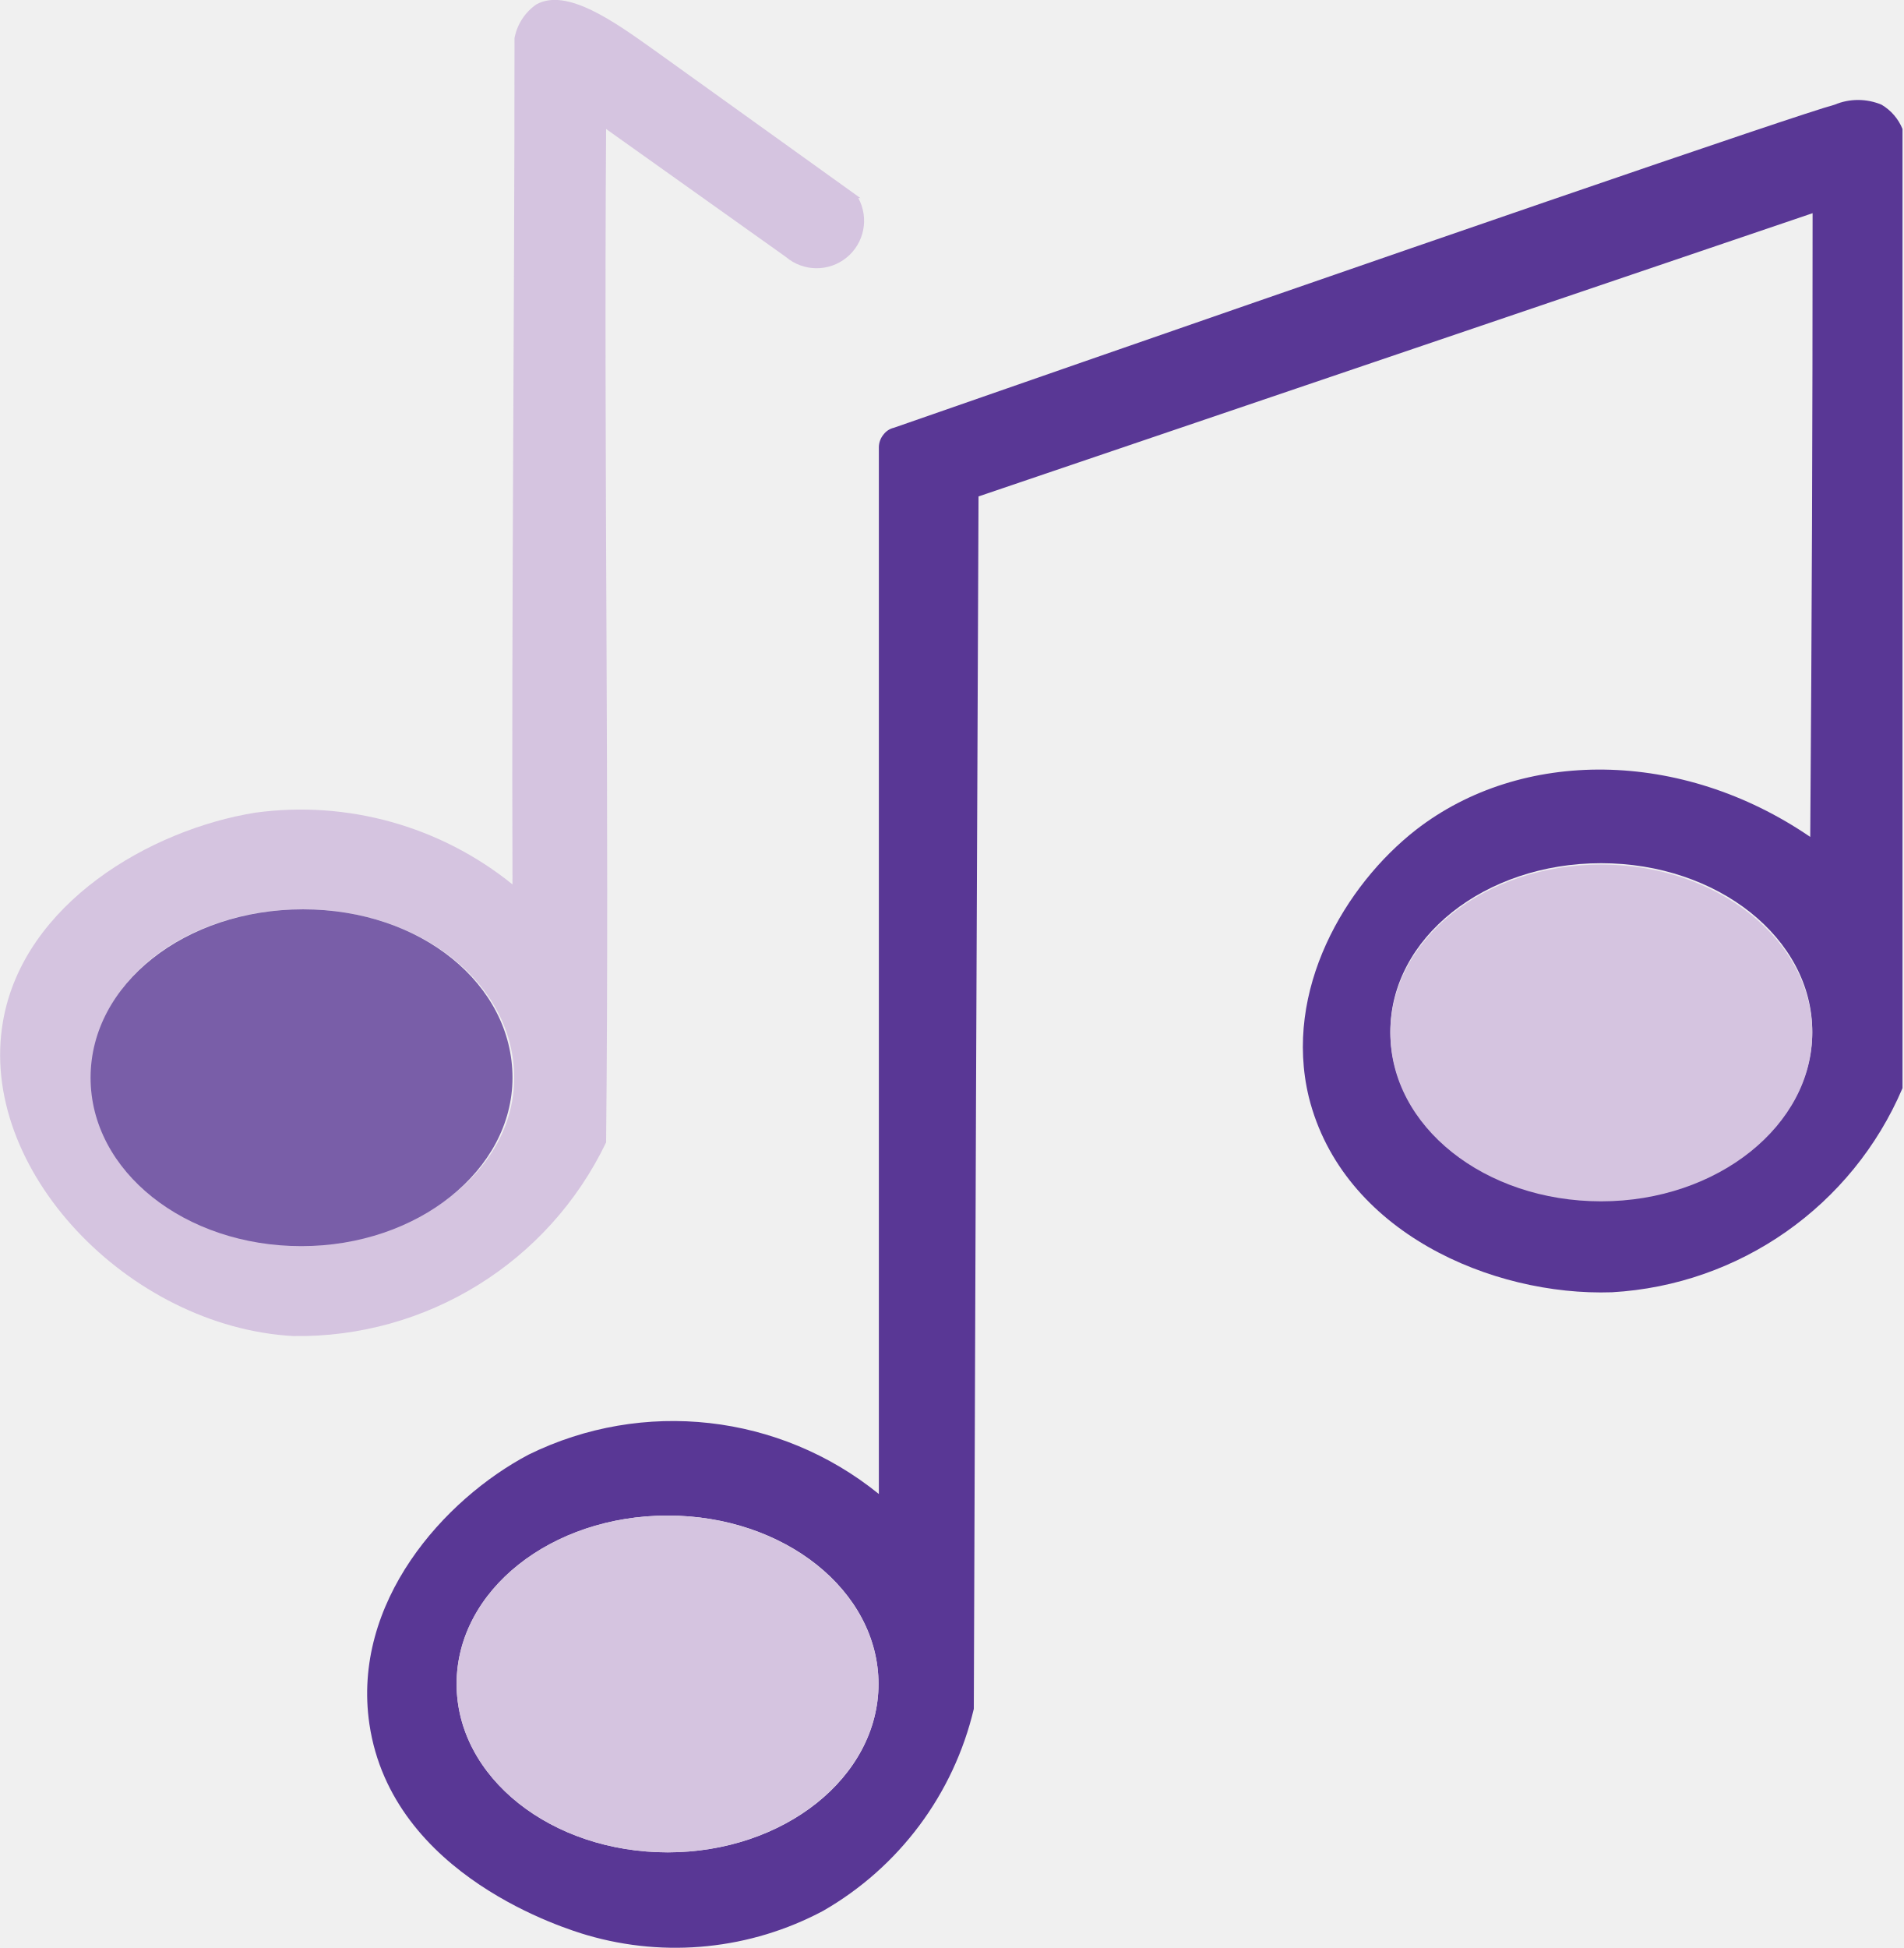
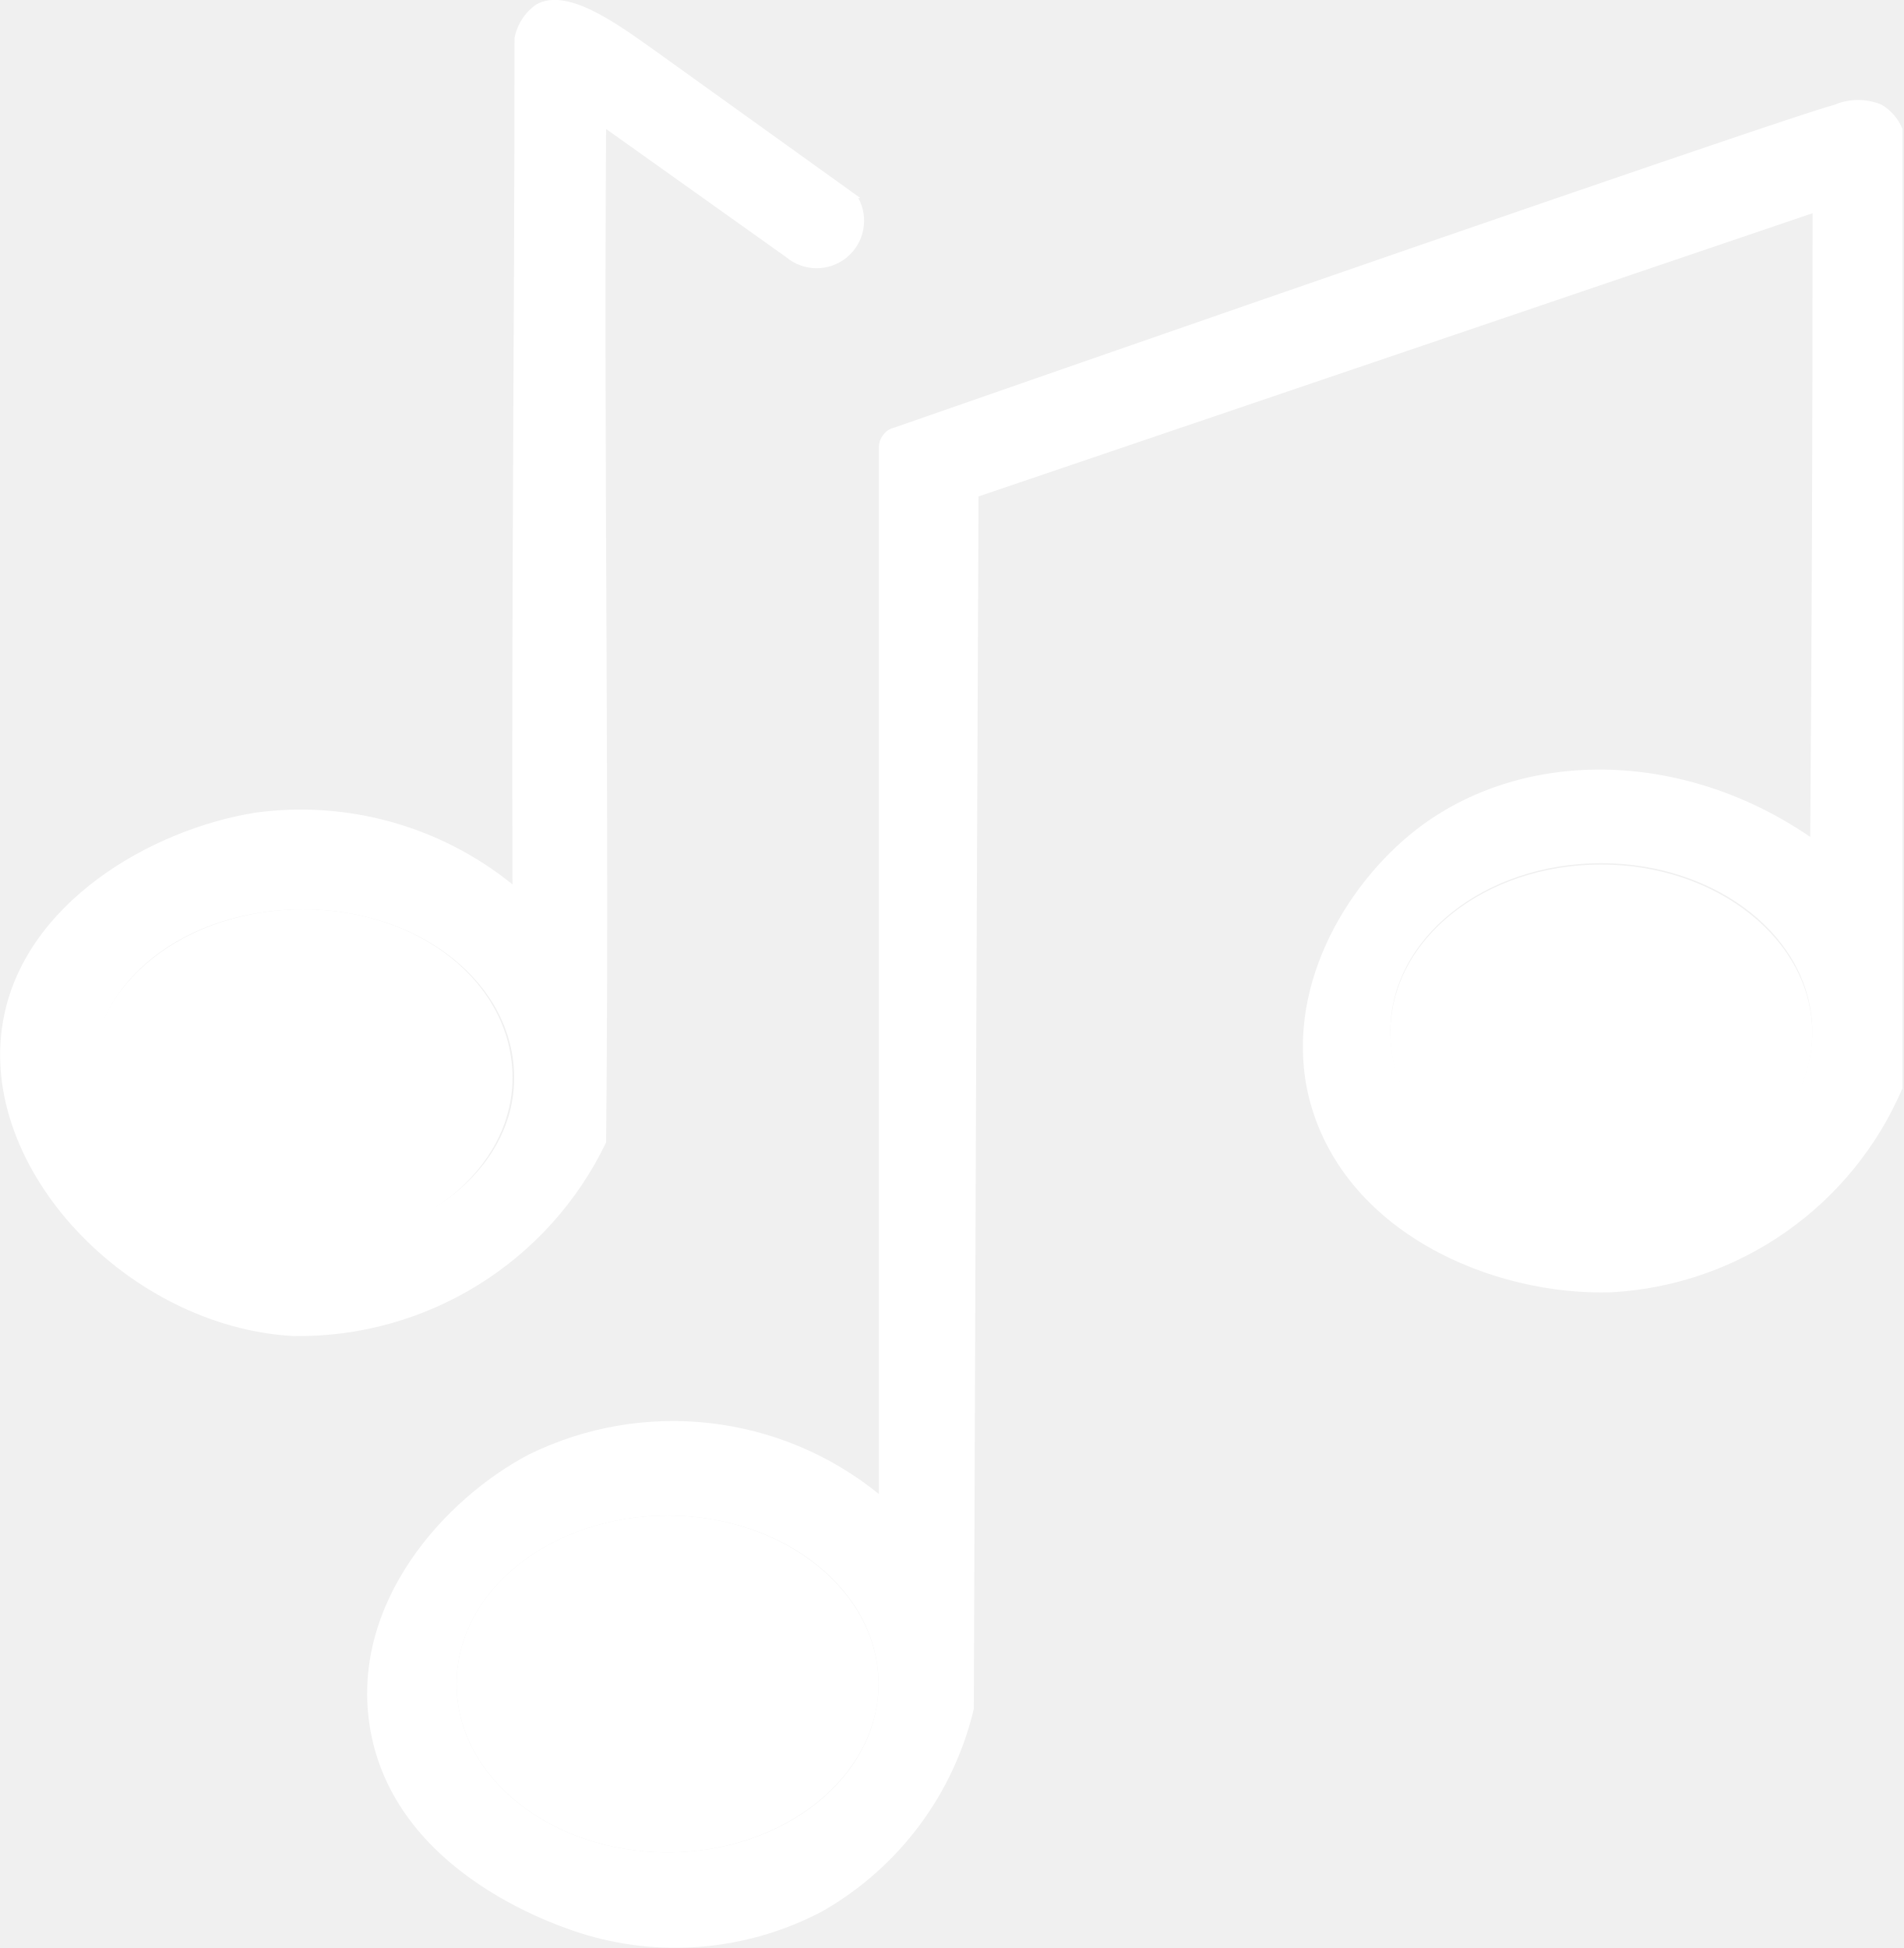
<svg xmlns="http://www.w3.org/2000/svg" viewBox="0 0 56.53 57.84">
  <defs>
-     <style>.cls-1{fill:#d5c4e0;}.cls-2{fill:#593795;}.cls-3{fill:#795ea8;}</style>
+     <style>
+             .cls-1 {
+                 fill: #ffffff;
+             }
+ 
+             .cls-2 {
+                 fill: #ffffff;
+             }
+ 
+             .cls-3 {
+                 fill: #ffffff;
+             }
+         </style>
  </defs>
  <g id="Layer_2" data-name="Layer 2">
    <g id="Layer_1-2" data-name="Layer 1">
      <path class="cls-1" d="M25.55,5.88,19.39,1.46C18.25.65,16.83-.37,15.93.13a1.57,1.57,0,0,0-.65,1c0,8.42-.09,16.71-.06,25.13a10,10,0,0,0-7.64-2.13C4.47,24.63.7,26.82.09,30.32c-.77,4.38,3.72,9.08,8.62,9.35A10.13,10.13,0,0,0,18,33.92c.1-10-.07-20.06,0-30.09l5.34,3.8a1.41,1.41,0,0,0,2.15-1.75ZM9,36.93c-3.46,0-6.26-2.22-6.26-5S5.49,27,9,27s6.27,2.23,6.27,5S12.41,36.93,9,36.93Z" />
      <path class="cls-2" d="M55.88,3.11a1.8,1.8,0,0,0-1.4,0C53.39,3.4,42.05,7.3,26.55,12.7a.54.54,0,0,0-.31.2.6.6,0,0,0-.14.38l0,31.08A9.71,9.71,0,0,0,15.7,43.19c-2.52,1.33-5.26,4.39-4.73,8,.67,4.53,5.89,6.1,6.47,6.27a9.34,9.34,0,0,0,7-.72,9.42,9.42,0,0,0,4.48-6q.06-18,.14-36L53.83,6.33q0,9.25-.07,18.52c-3.83-2.62-8.58-2.64-11.71-.21-2.1,1.64-3.95,4.76-3.18,7.94,1,4,5.44,5.91,9,5.79a10,10,0,0,0,8.63-6.06l0-28.48A1.49,1.49,0,0,0,55.88,3.11ZM19.83,55c-3.46,0-6.27-2.22-6.27-5s2.81-5,6.27-5,6.26,2.23,6.26,5S23.28,55,19.83,55ZM47.55,35.63c-3.46,0-6.26-2.22-6.26-5s2.8-5,6.26-5,6.27,2.23,6.27,5S51,35.63,47.55,35.63Z" />
      <path class="cls-3" d="M15.22,32c0,2.74-2.81,5-6.27,5s-6.26-2.22-6.26-5S5.49,27,9,27,15.22,29.23,15.22,32Z" />
      <path class="cls-1" d="M26.09,50c0,2.74-2.81,5-6.26,5s-6.27-2.22-6.27-5,2.81-5,6.27-5S26.09,47.26,26.09,50Z" />
      <path class="cls-1" d="M53.82,30.67c0,2.74-2.81,5-6.27,5s-6.26-2.22-6.26-5,2.8-5,6.26-5S53.82,27.93,53.82,30.67Z" />
    </g>
  </g>
</svg>
